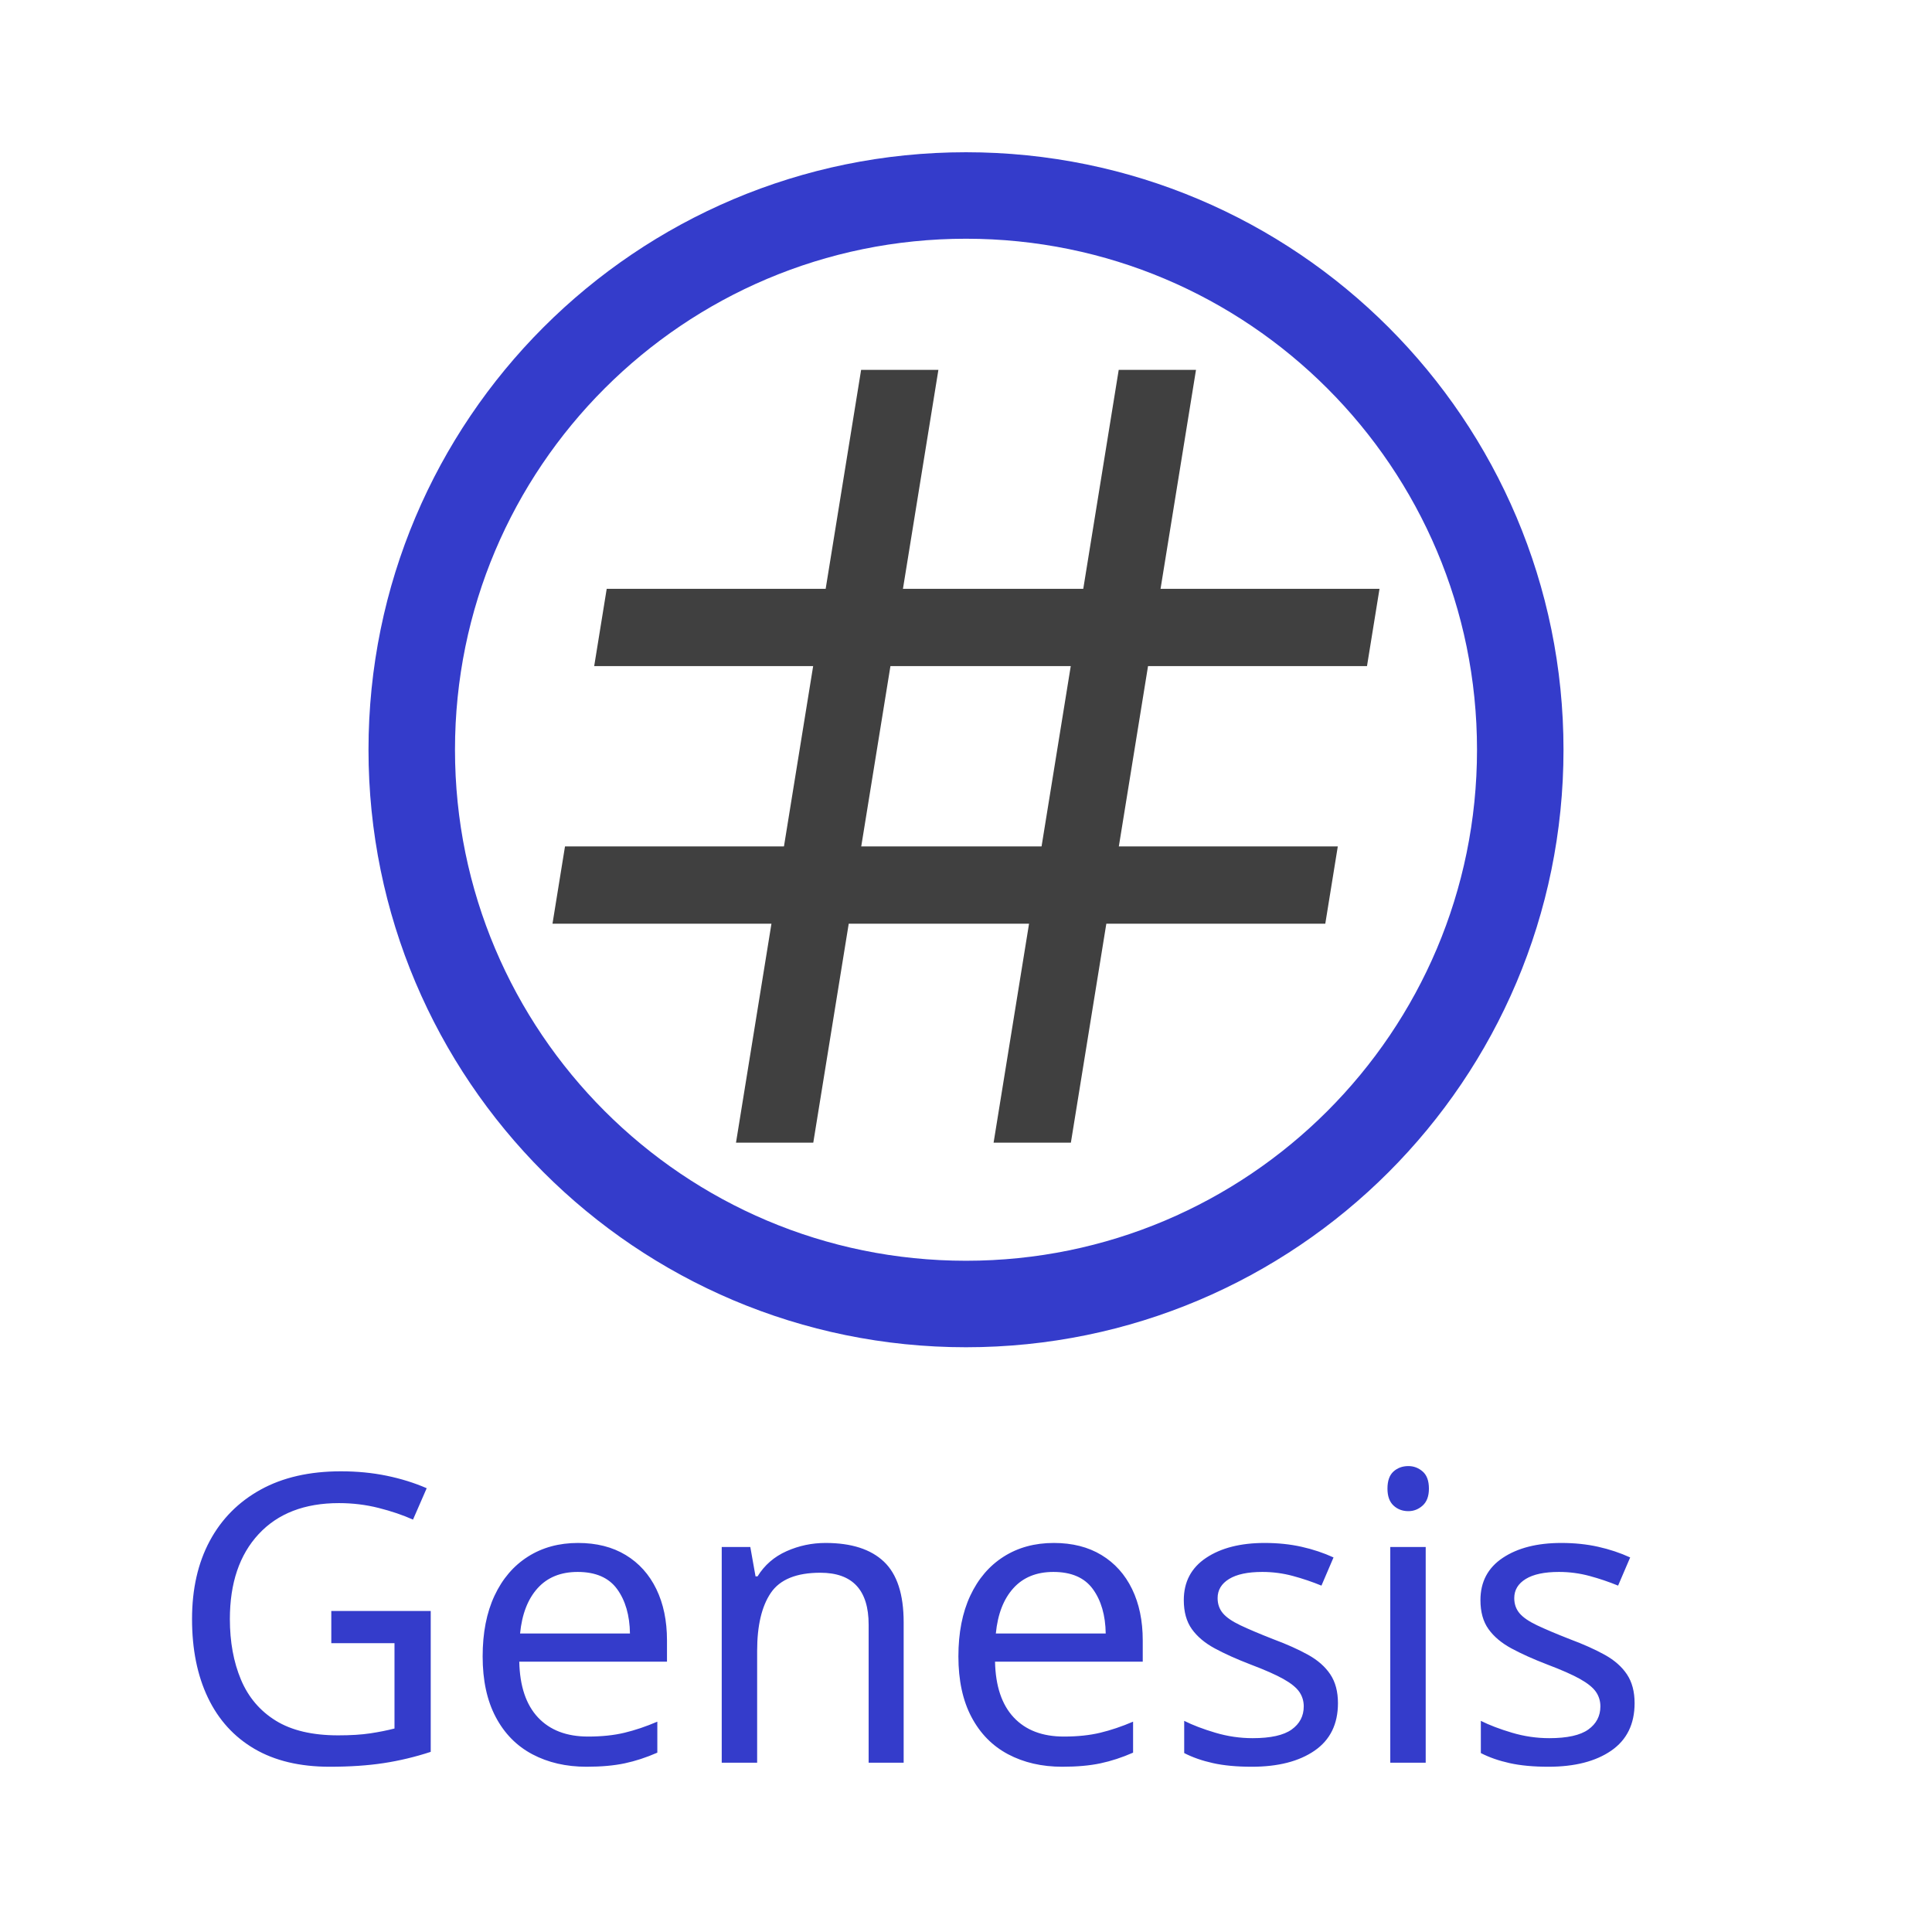
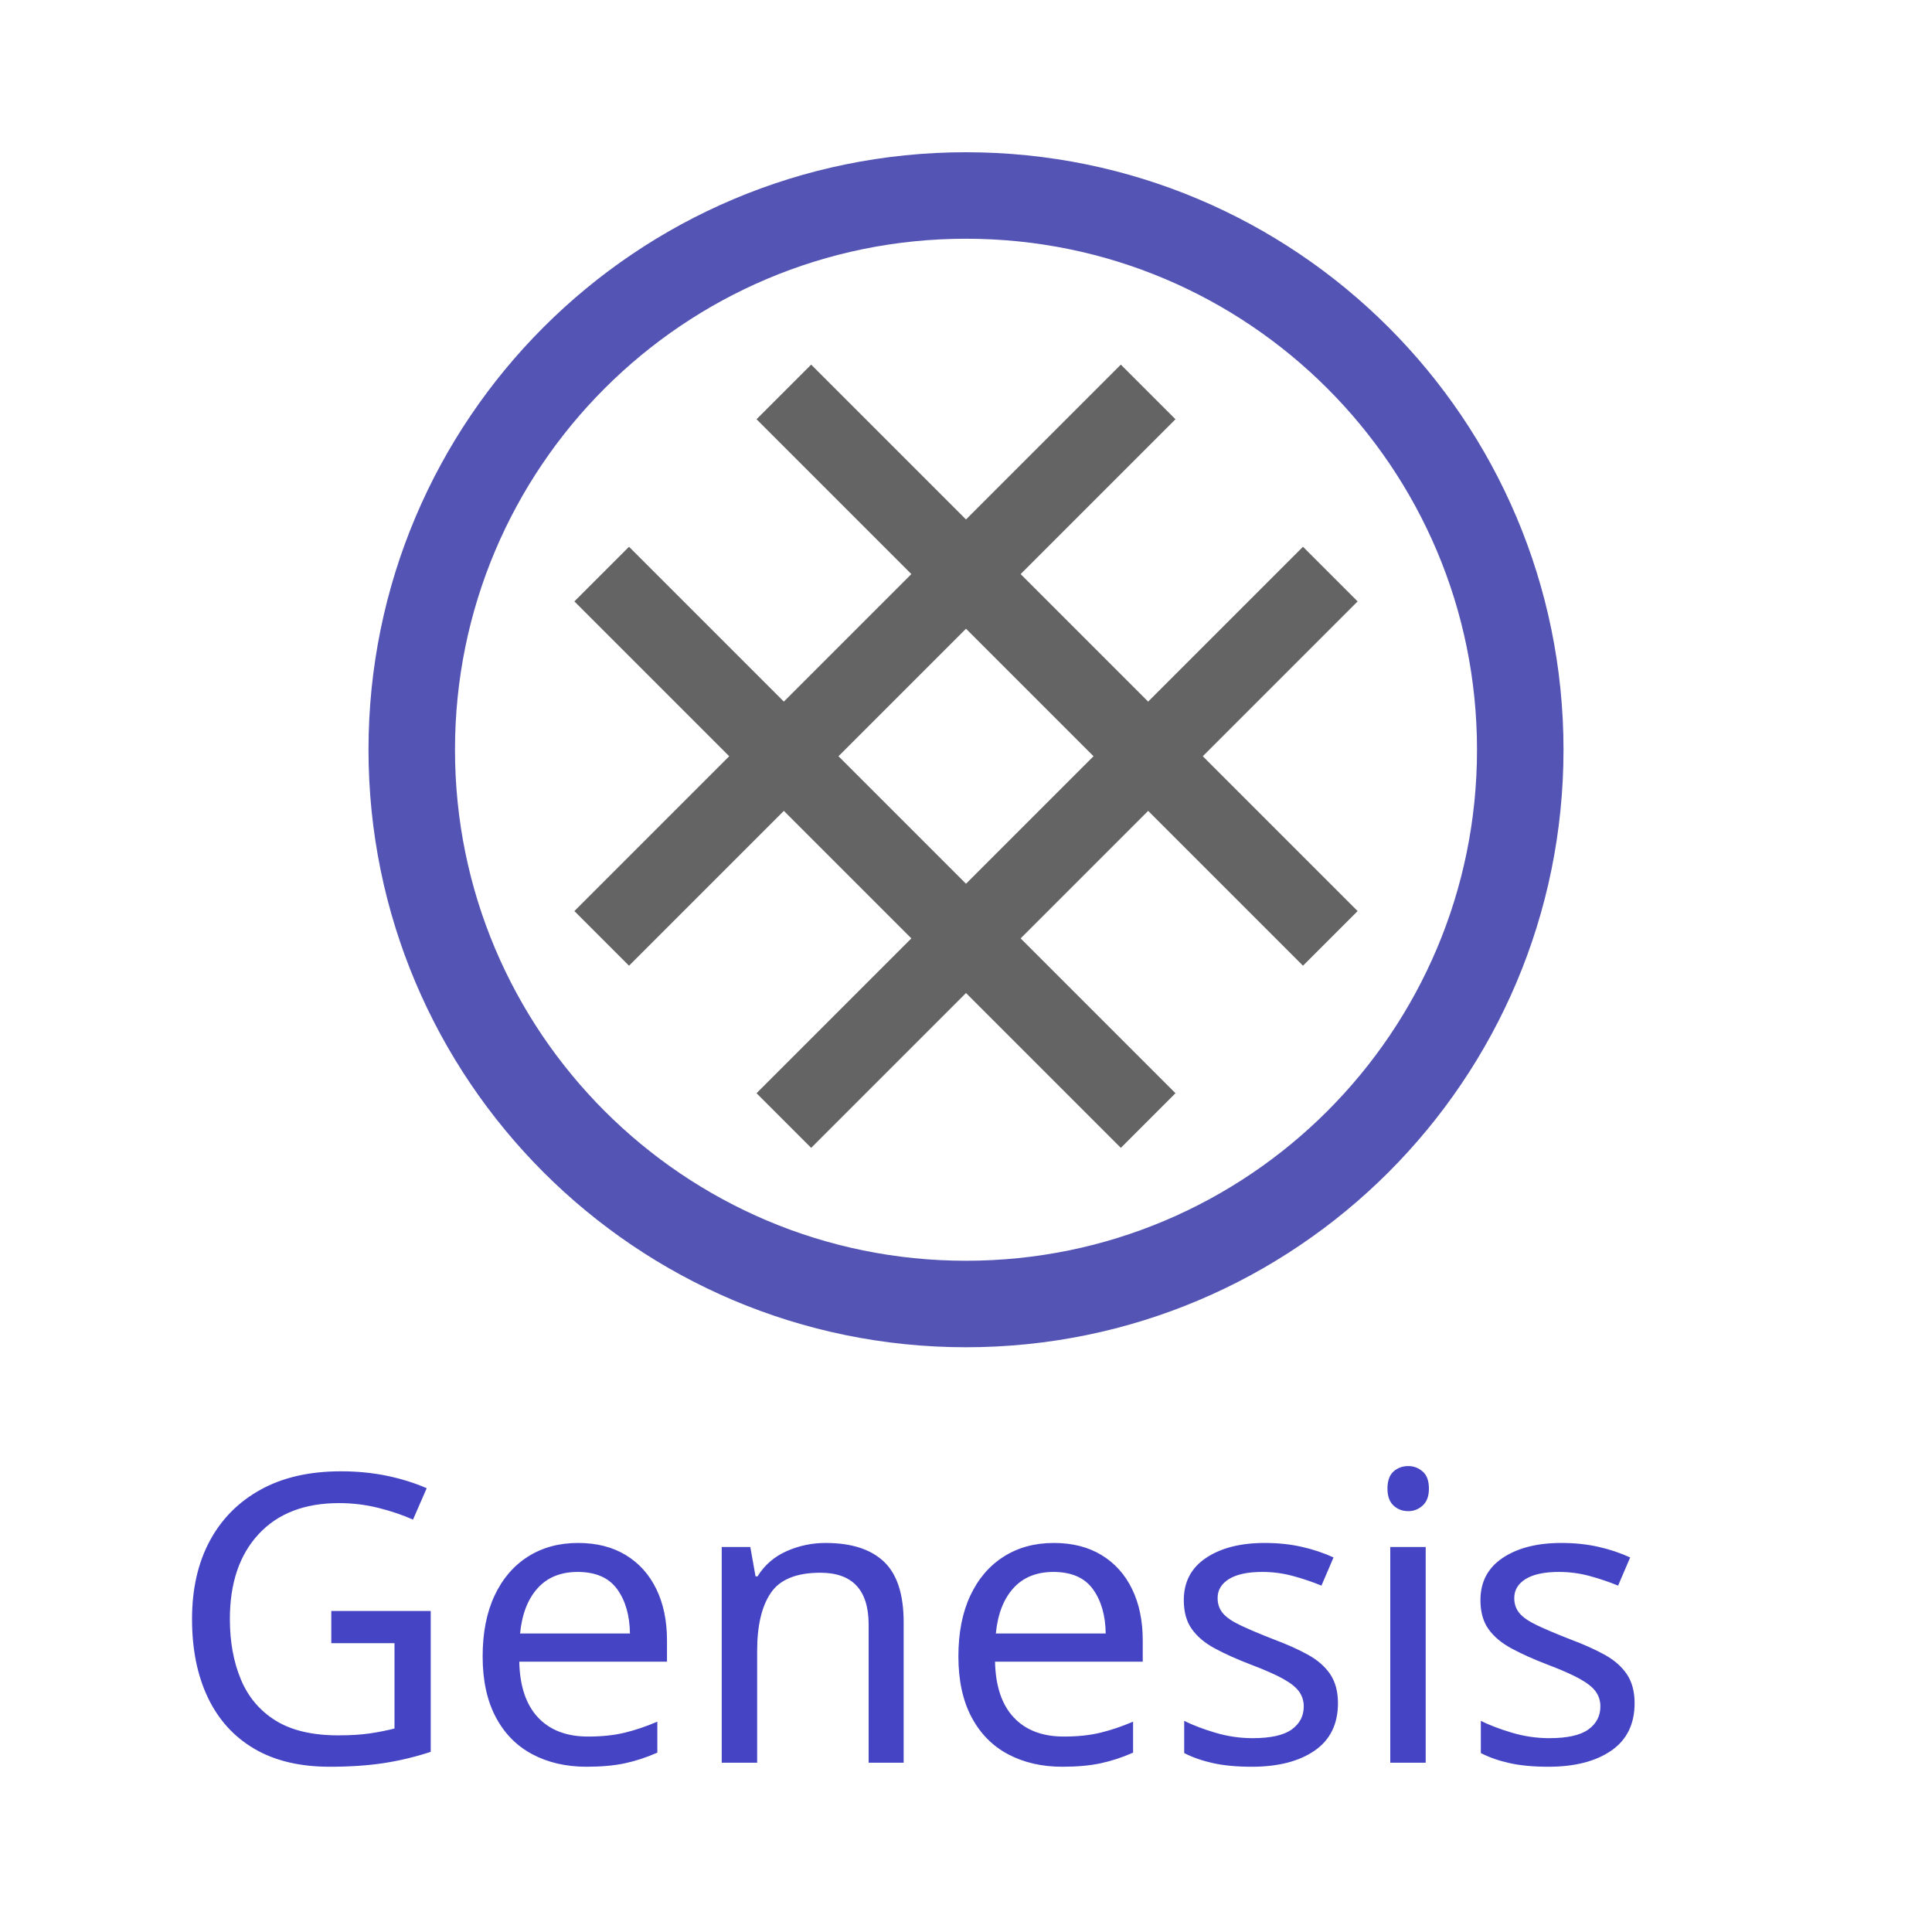
<svg xmlns="http://www.w3.org/2000/svg" width="3000" height="3000" viewBox="0 0 3000 3000" id="svg2" version="1.1">
  <defs id="defs4" />
  <g id="layer1" transform="translate(0,1947.638)">
-     <circle style="opacity:1;fill:none;fill-opacity:1;stroke:#343ccb;stroke-width:134.3;stroke-miterlimit:4;stroke-dasharray:none;stroke-opacity:1" id="path4136" cx="1500" cy="-783.433" r="860.65" />
-     <g id="g4152" transform="matrix(1,0,-0.1619048,1,973.2396,-1225.714)" style="fill:#404040;fill-opacity:1">
-       <rect y="-147.638" x="340" height="1200" width="120" id="rect4144" style="opacity:1;fill:#404040;fill-opacity:1;stroke:none;stroke-width:214.5;stroke-miterlimit:4;stroke-dasharray:none;stroke-opacity:1" />
-       <rect style="opacity:1;fill:#404040;fill-opacity:1;stroke:none;stroke-width:214.5;stroke-miterlimit:4;stroke-dasharray:none;stroke-opacity:1" id="rect4146" width="120" height="1200" x="740" y="-147.638" />
-       <rect transform="matrix(0,1,-1,0,0,0)" y="-1200" x="192.362" height="1200" width="120" id="rect4148" style="opacity:1;fill:#404040;fill-opacity:1;stroke:none;stroke-width:214.5;stroke-miterlimit:4;stroke-dasharray:none;stroke-opacity:1" />
-       <rect style="opacity:1;fill:#404040;fill-opacity:1;stroke:none;stroke-width:214.5;stroke-miterlimit:4;stroke-dasharray:none;stroke-opacity:1" id="rect4150" width="120" height="1200" x="592.362" y="-1200" transform="matrix(0,1,-1,0,0,0)" />
+     <circle style="opacity:1;fill:none;fill-opacity:1;stroke:#5454b4;stroke-width:134.3;stroke-miterlimit:4;stroke-dasharray:none;stroke-opacity:1" id="path4136" cx="1500" cy="-783.433" r="860.65" />
+     <g id="g4152" transform="matrix(0.7071068,0.7071068,-0.7071068,0.7071068,1395.604,-1517.485)" style="fill:#646464;fill-opacity:1">
+       <rect y="-147.638" x="340" height="1200" width="120" id="rect4144" style="opacity:1;fill:#646464;fill-opacity:1;stroke:none;stroke-width:214.5;stroke-miterlimit:4;stroke-dasharray:none;stroke-opacity:1" />
+       <rect style="opacity:1;fill:#646464;fill-opacity:1;stroke:none;stroke-width:214.5;stroke-miterlimit:4;stroke-dasharray:none;stroke-opacity:1" id="rect4146" width="120" height="1200" x="740" y="-147.638" />
+       <rect transform="matrix(0,1,-1,0,0,0)" y="-1200" x="192.362" height="1200" width="120" id="rect4148" style="opacity:1;fill:#646464;fill-opacity:1;stroke:none;stroke-width:214.5;stroke-miterlimit:4;stroke-dasharray:none;stroke-opacity:1" />
+       <rect style="opacity:1;fill:#646464;fill-opacity:1;stroke:none;stroke-width:214.5;stroke-miterlimit:4;stroke-dasharray:none;stroke-opacity:1" id="rect4150" width="120" height="1200" x="592.362" y="-1200" transform="matrix(0,1,-1,0,0,0)" />
    </g>
-     <text xml:space="preserve" style="font-style:normal;font-weight:normal;font-size:40px;line-height:125%;font-family:sans-serif;letter-spacing:0px;word-spacing:0px;fill:#343ccb;fill-opacity:1;stroke:none;stroke-width:1px;stroke-linecap:butt;stroke-linejoin:miter;stroke-opacity:1;" x="260.071" y="789.505" id="text4177">
-       <tspan id="tspan4179" x="260.071" y="789.505" style="font-size:625px;fill:#343ccb;fill-opacity:1;">Genesis</tspan>
+     <text xml:space="preserve" style="font-style:normal;font-weight:normal;font-size:40px;line-height:125%;font-family:sans-serif;letter-spacing:0px;word-spacing:0px;fill:#4444c4;fill-opacity:1;stroke:none;stroke-width:1px;stroke-linecap:butt;stroke-linejoin:miter;stroke-opacity:1;" x="260.071" y="789.505" id="text4177">
+       <tspan id="tspan4179" x="260.071" y="789.505" style="font-size:625px;fill:#4444c4;fill-opacity:1;">Genesis</tspan>
    </text>
  </g>
</svg>
